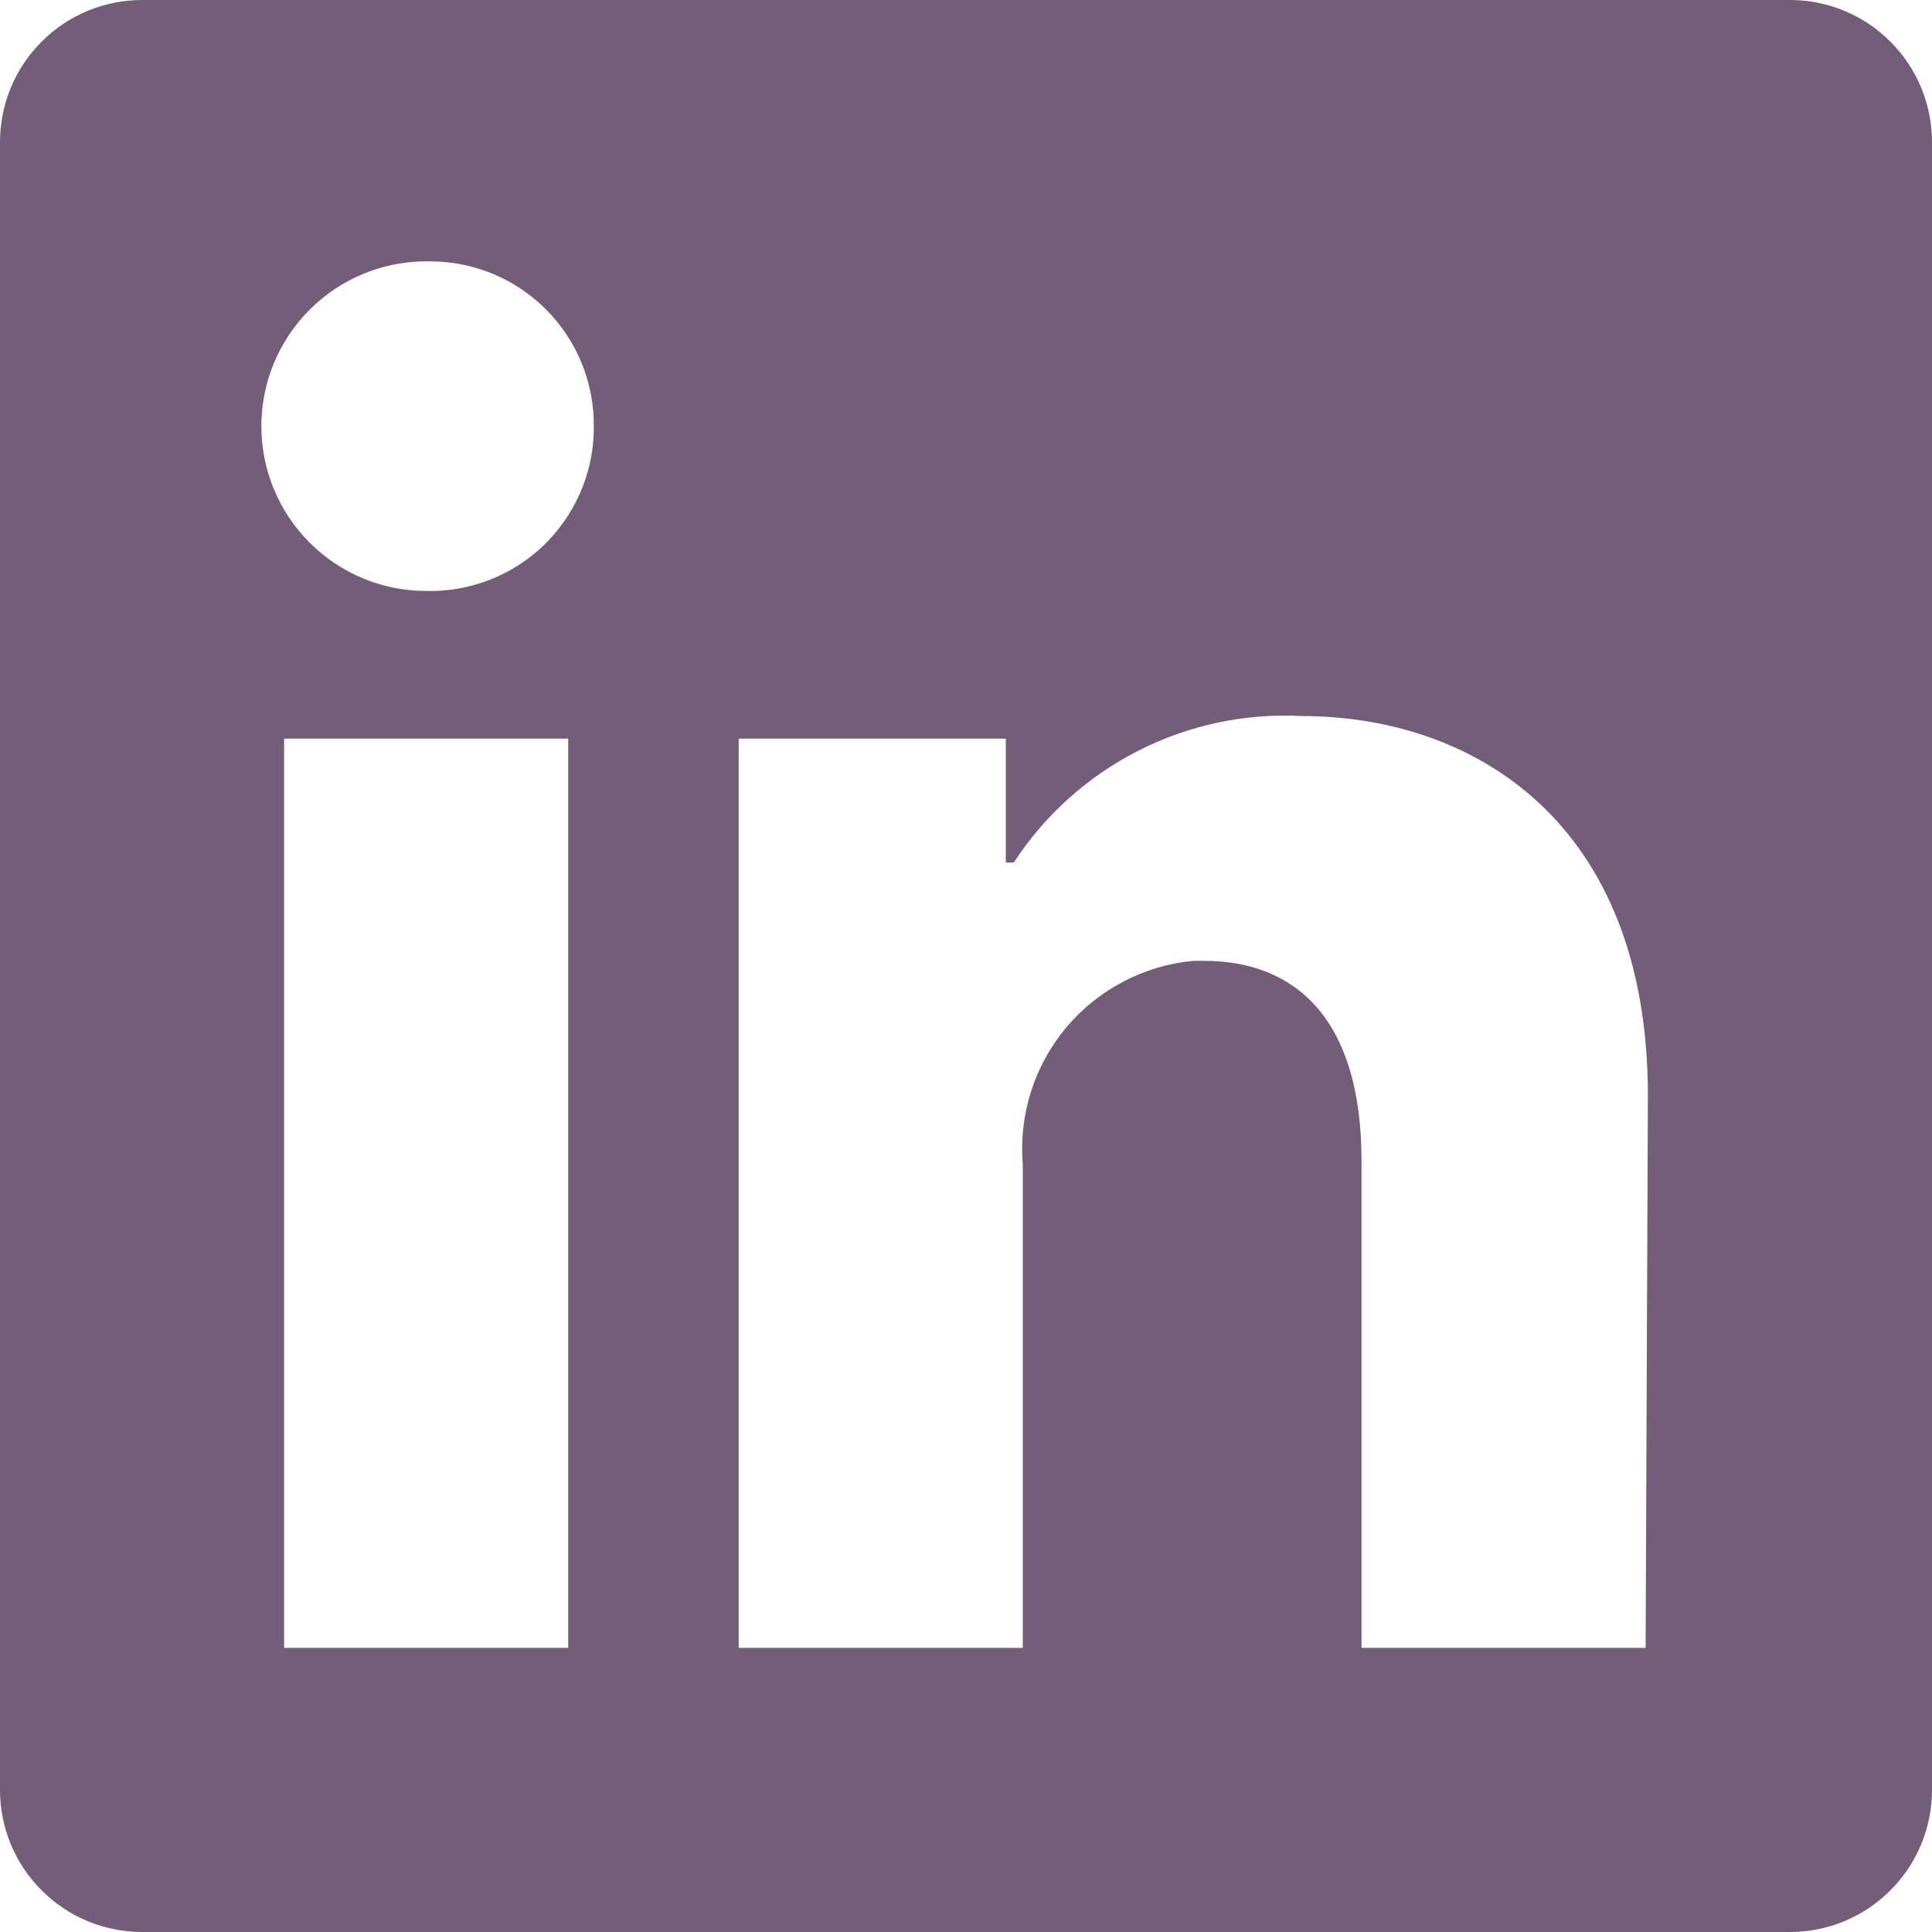
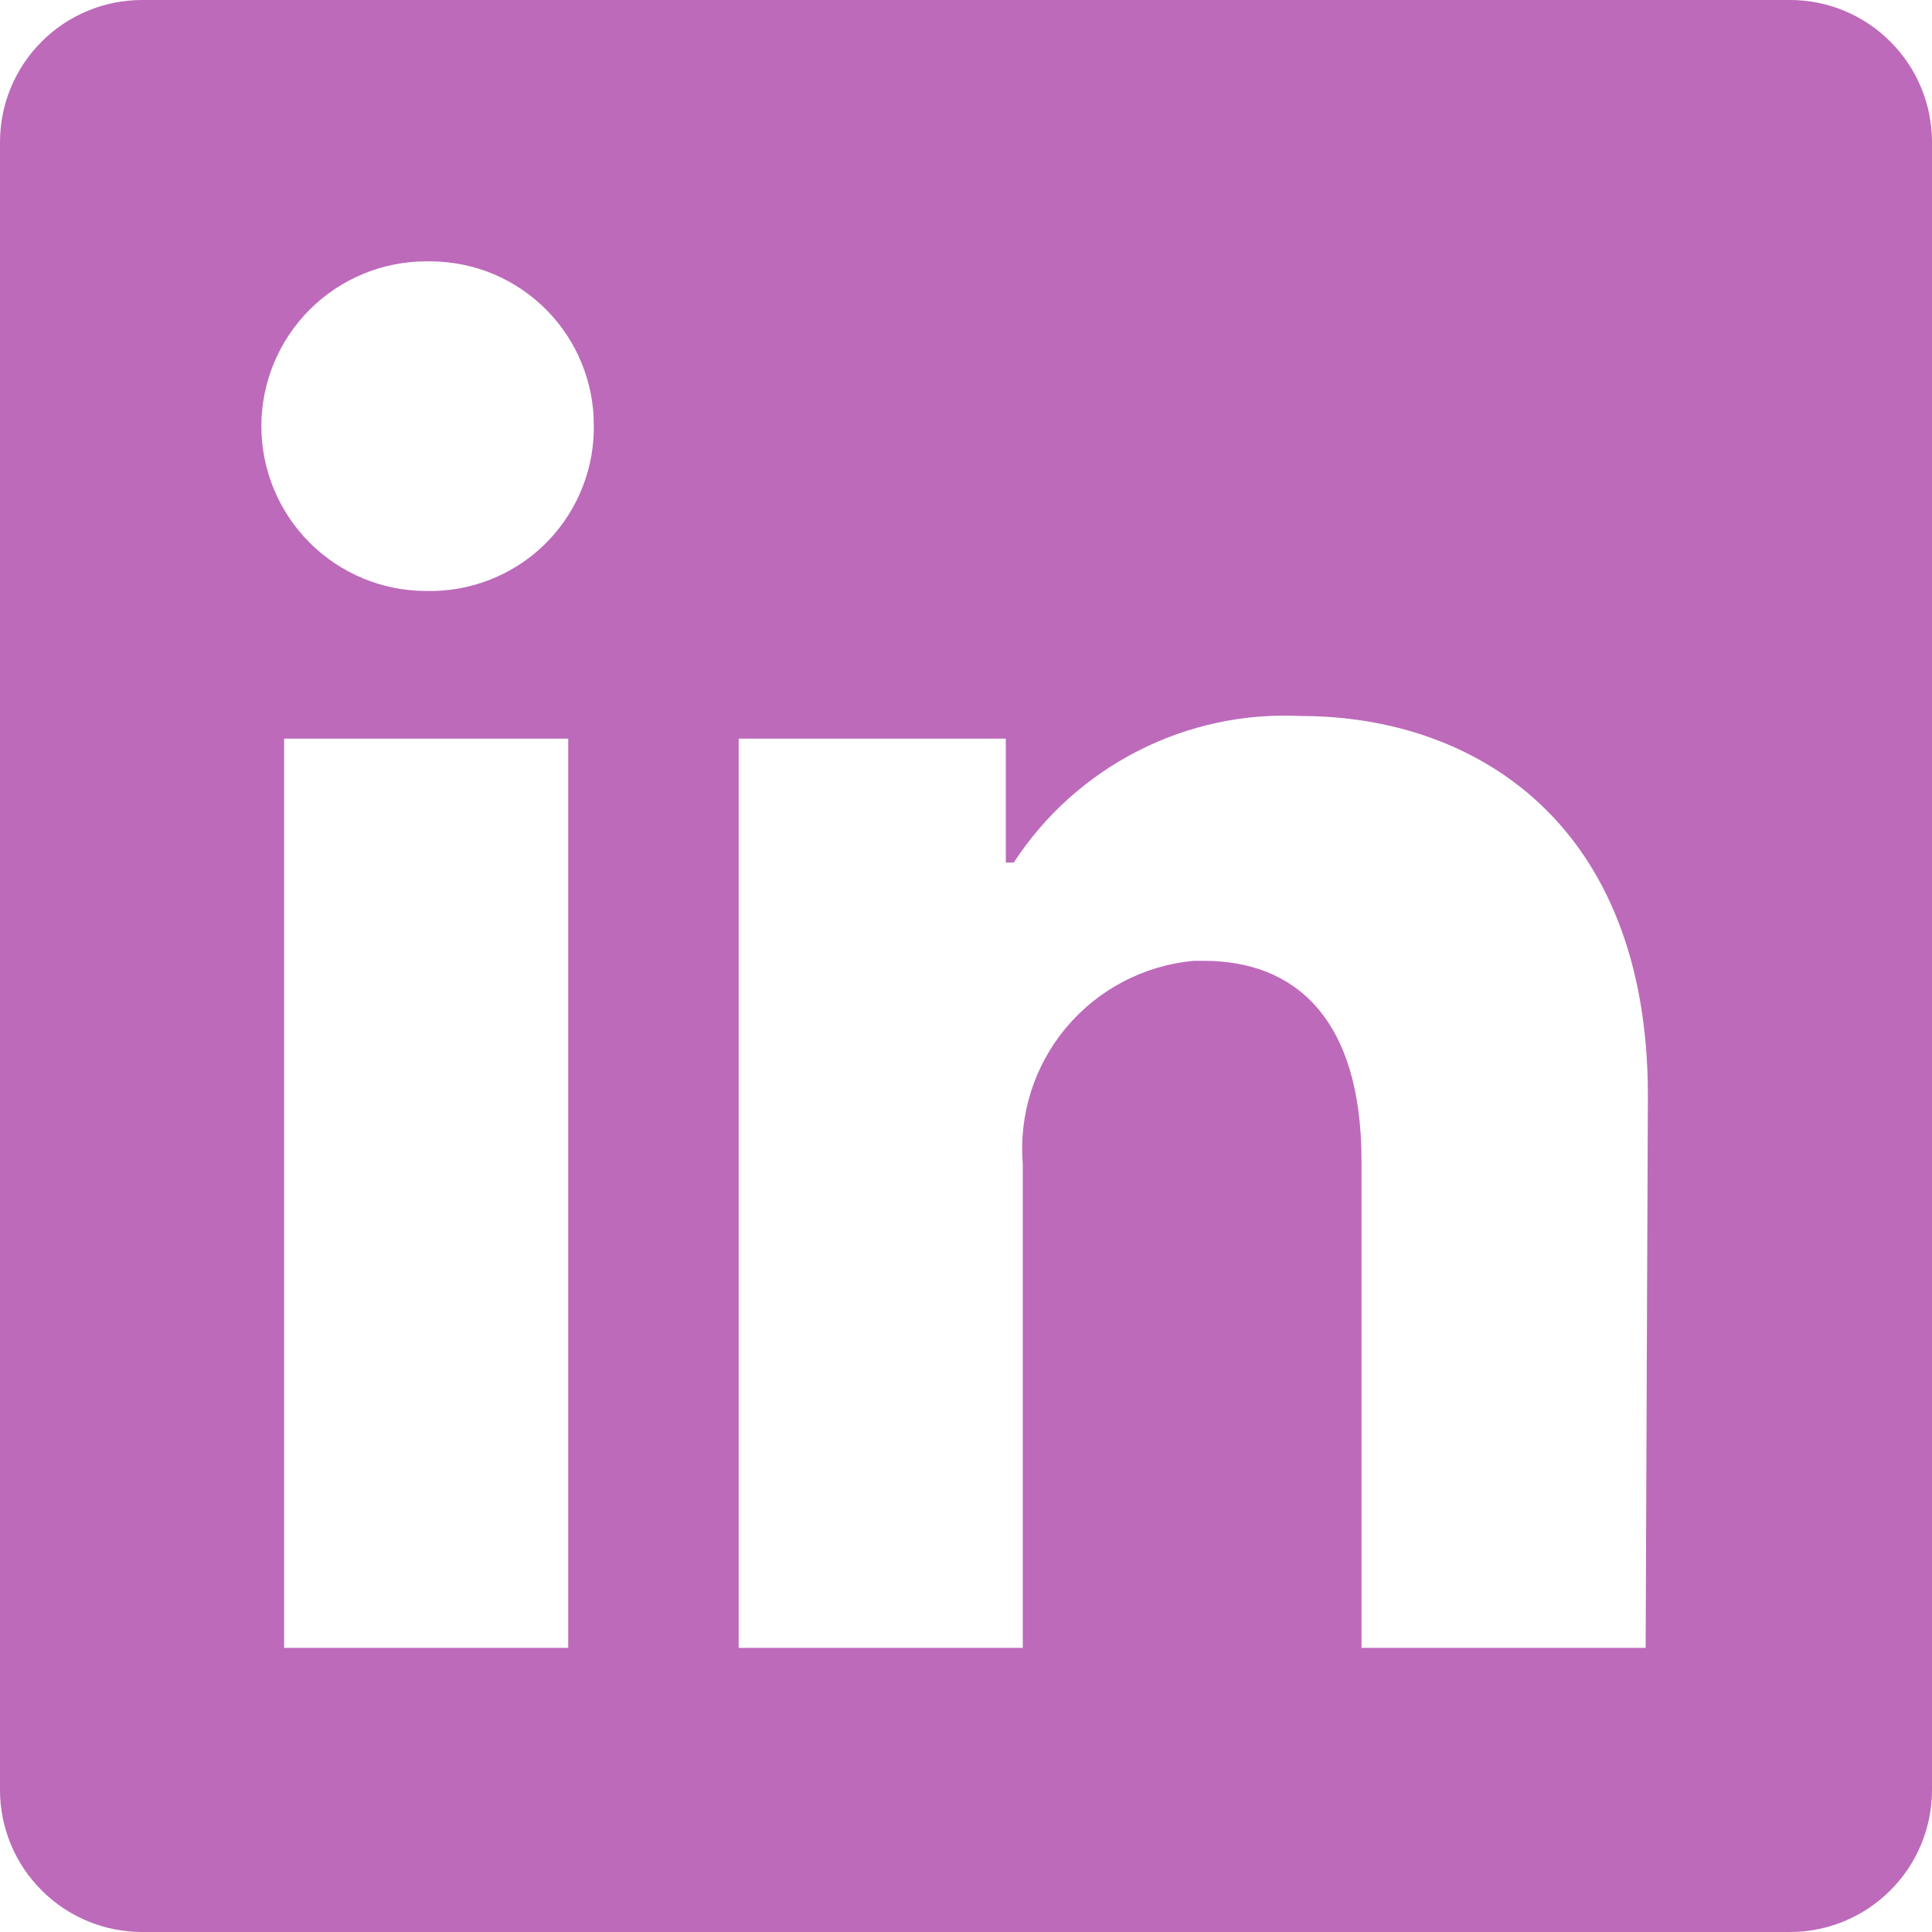
<svg xmlns="http://www.w3.org/2000/svg" width="18" height="18" viewBox="0 0 18 18" fill="none">
-   <path d="M18 1.324V16.677C18 17.027 17.861 17.364 17.612 17.612C17.364 17.861 17.027 18 16.677 18H1.324C0.973 18 0.636 17.861 0.388 17.612C0.139 17.364 0 17.027 0 16.677L0 1.324C0 0.973 0.139 0.636 0.388 0.388C0.636 0.139 0.973 0 1.324 0L16.677 0C17.027 0 17.364 0.139 17.612 0.388C17.861 0.636 18 0.973 18 1.324ZM5.294 6.882H2.647V15.353H5.294V6.882ZM5.532 3.971C5.534 3.77 5.496 3.572 5.42 3.386C5.345 3.201 5.234 3.032 5.093 2.889C4.953 2.747 4.785 2.633 4.601 2.555C4.416 2.477 4.218 2.437 4.018 2.435H3.971C3.563 2.435 3.173 2.597 2.885 2.885C2.597 3.173 2.435 3.563 2.435 3.971C2.435 4.378 2.597 4.768 2.885 5.056C3.173 5.344 3.563 5.506 3.971 5.506C4.171 5.511 4.37 5.476 4.557 5.404C4.744 5.332 4.915 5.224 5.06 5.086C5.205 4.947 5.321 4.782 5.402 4.599C5.483 4.416 5.528 4.218 5.532 4.018V3.971ZM15.353 10.207C15.353 7.661 13.733 6.671 12.123 6.671C11.597 6.644 11.072 6.756 10.602 6.996C10.132 7.236 9.733 7.594 9.445 8.036H9.371V6.882H6.882V15.353H9.529V10.848C9.491 10.386 9.636 9.928 9.934 9.573C10.231 9.219 10.657 8.995 11.118 8.952H11.218C12.06 8.952 12.685 9.482 12.685 10.816V15.353H15.332L15.353 10.207Z" fill="#735D78" />
+   <path d="M18 1.324V16.677C18 17.027 17.861 17.364 17.612 17.612C17.364 17.861 17.027 18 16.677 18H1.324C0.973 18 0.636 17.861 0.388 17.612C0.139 17.364 0 17.027 0 16.677L0 1.324C0 0.973 0.139 0.636 0.388 0.388C0.636 0.139 0.973 0 1.324 0L16.677 0C17.027 0 17.364 0.139 17.612 0.388C17.861 0.636 18 0.973 18 1.324ZM5.294 6.882H2.647V15.353H5.294V6.882ZM5.532 3.971C5.534 3.77 5.496 3.572 5.42 3.386C5.345 3.201 5.234 3.032 5.093 2.889C4.953 2.747 4.785 2.633 4.601 2.555C4.416 2.477 4.218 2.437 4.018 2.435H3.971C3.563 2.435 3.173 2.597 2.885 2.885C2.597 3.173 2.435 3.563 2.435 3.971C2.435 4.378 2.597 4.768 2.885 5.056C3.173 5.344 3.563 5.506 3.971 5.506C4.171 5.511 4.37 5.476 4.557 5.404C4.744 5.332 4.915 5.224 5.06 5.086C5.205 4.947 5.321 4.782 5.402 4.599C5.483 4.416 5.528 4.218 5.532 4.018V3.971ZM15.353 10.207C15.353 7.661 13.733 6.671 12.123 6.671C11.597 6.644 11.072 6.756 10.602 6.996C10.132 7.236 9.733 7.594 9.445 8.036H9.371V6.882H6.882V15.353H9.529V10.848C9.491 10.386 9.636 9.928 9.934 9.573C10.231 9.219 10.657 8.995 11.118 8.952H11.218C12.06 8.952 12.685 9.482 12.685 10.816V15.353H15.332L15.353 10.207Z" fill="#bd6abb" />
</svg>
